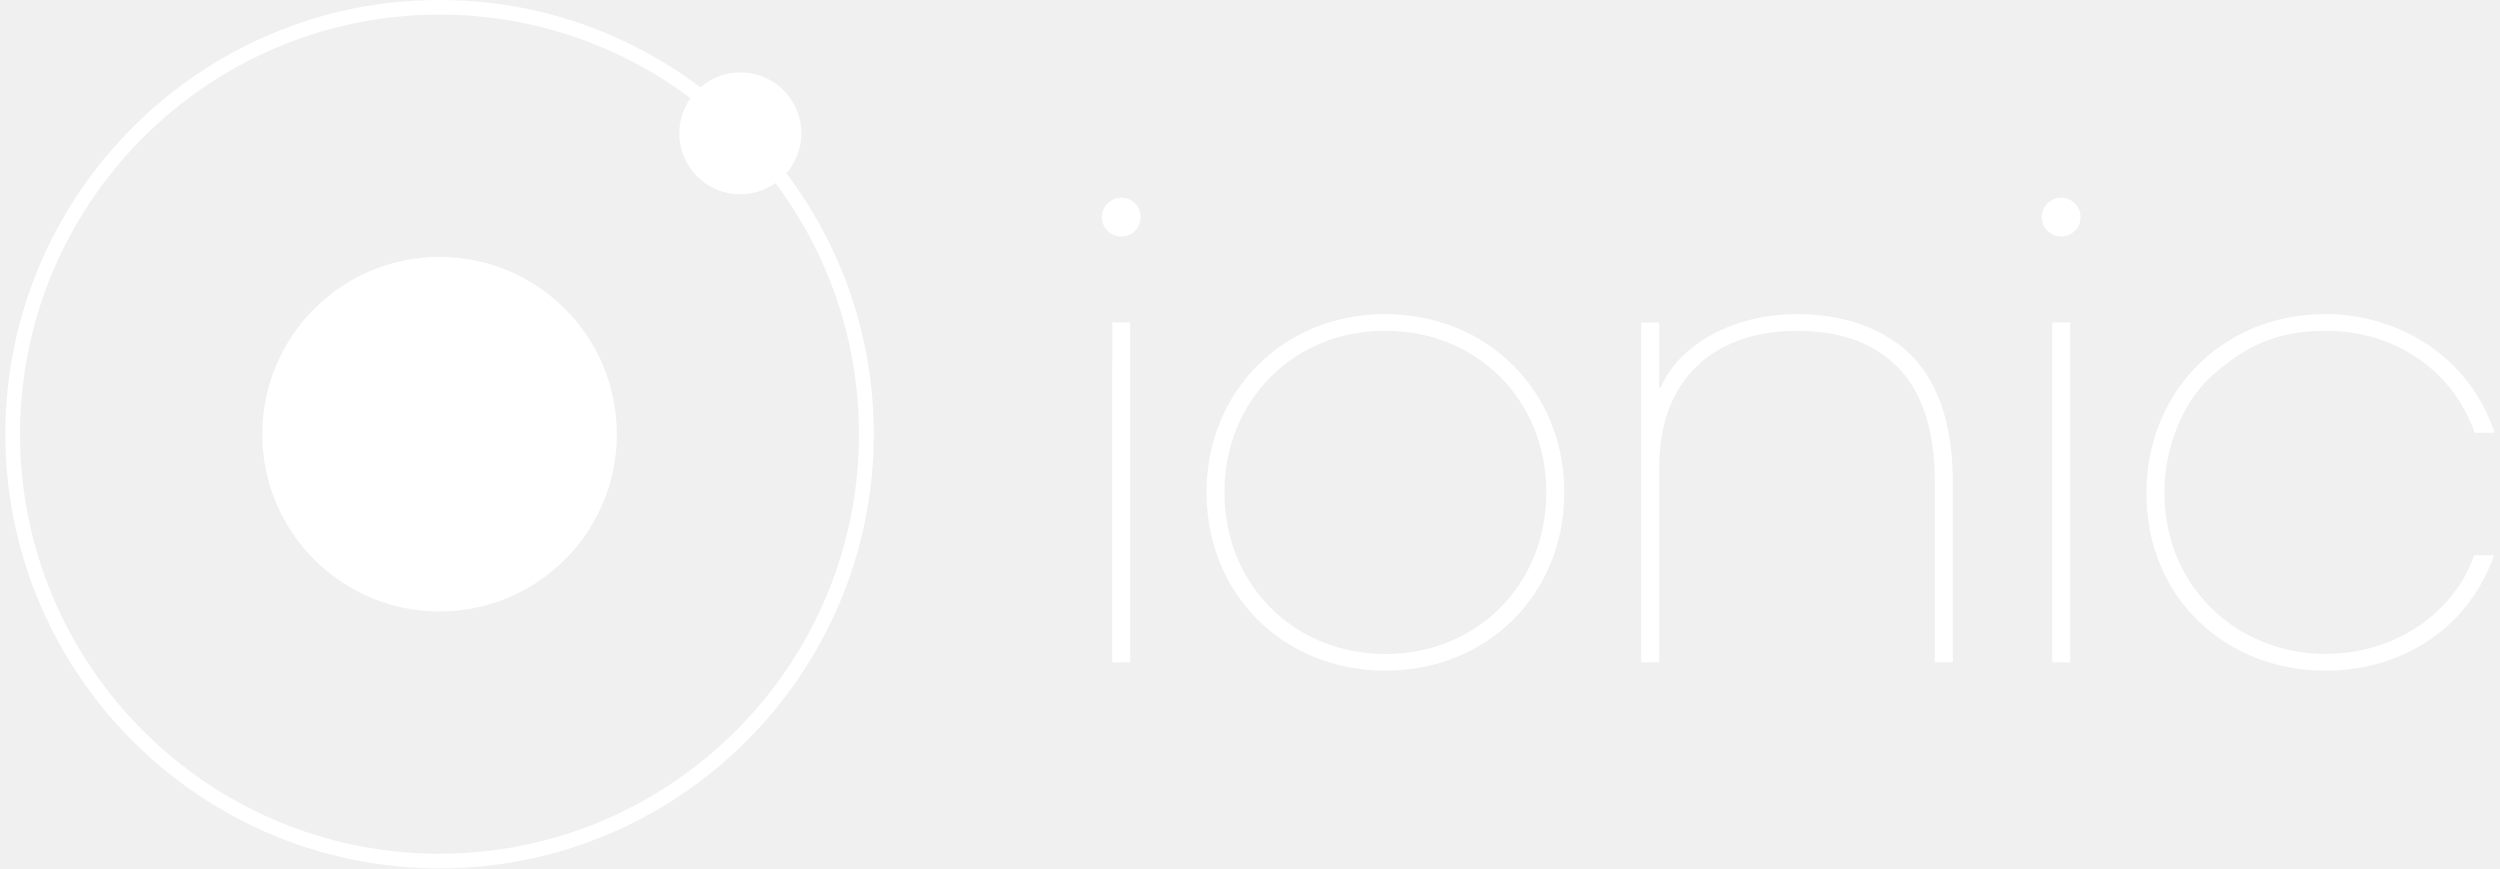
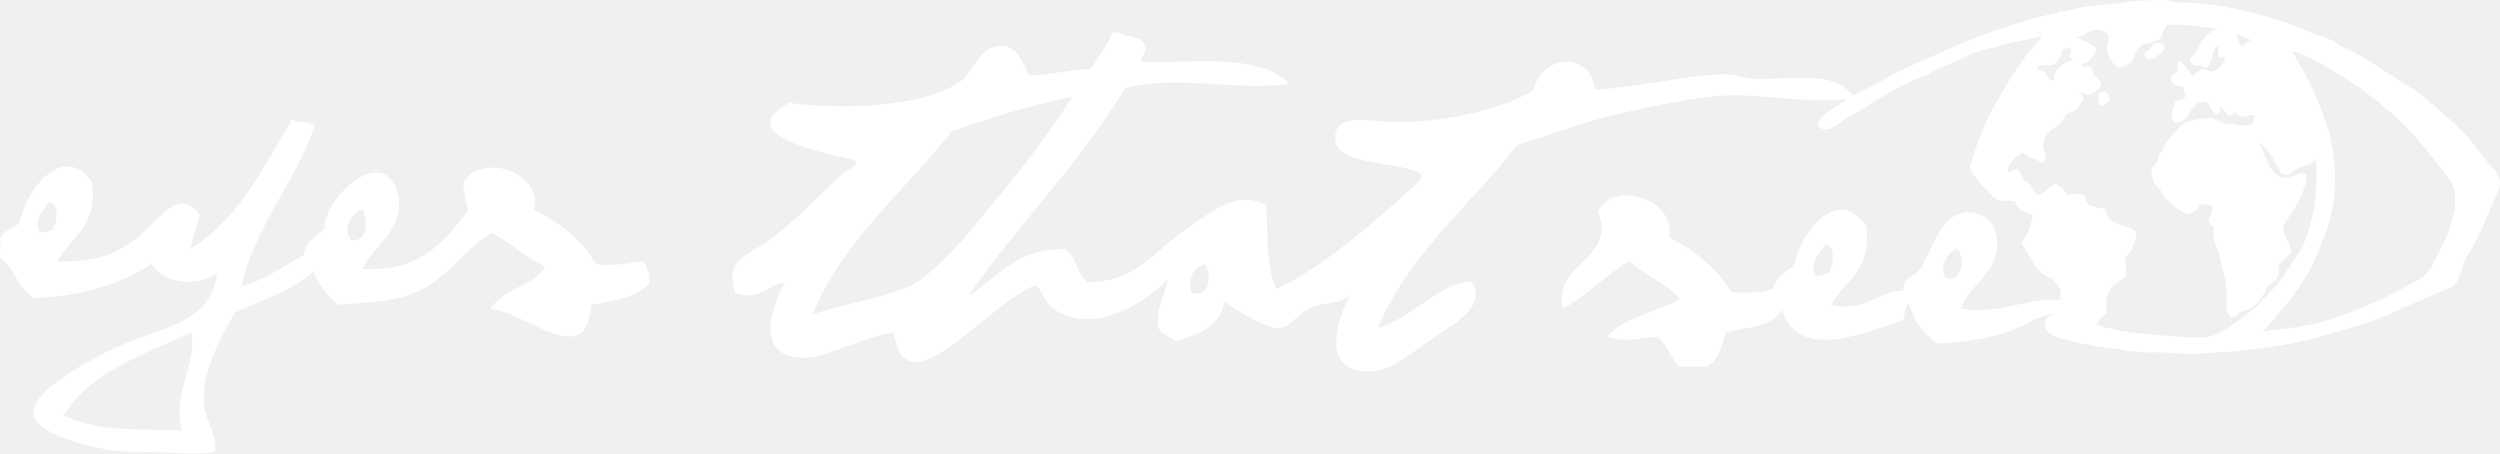
- <svg xmlns="http://www.w3.org/2000/svg" width="512" height="177.846" viewBox="0 167.078 512 177.846" enable-background="new 0 167.078 512 177.846">
-   <g fill="#fff">
-     <path d="M227.8 233.12h3.67v69.6h-3.68zM283.73 231.4c-20.88 0-36.63 15.77-36.63 36.52 0 20.88 15.75 36.5 36.63 36.5 20.88 0 36.64-15.62 36.64-36.5 0-20.75-15.76-36.5-36.64-36.5zm0 69.6c-18.78 0-32.96-14.17-32.96-33.08 0-18.9 14.18-33.1 32.96-33.1s32.96 14.2 32.96 33.1c0 18.9-14.2 33.1-32.97 33.1zM389.83 238.37c-7.88-6.43-17.33-6.96-22.2-6.96-11.02 0-23.23 5.13-27.56 15.1h-.27v-13.38h-3.68v69.6h3.68v-40.06c0-17.46 10.77-27.83 28.23-27.83 10.5 0 16.15 3.4 19.7 6.56 5.25 4.72 8.53 12.47 8.53 24.55v36.77h3.68v-36.77c0-12.48-3.28-21.8-10.1-27.58zM420.3 233.12h3.67v69.6h-3.68zM476.23 301c-17.73 0-32.96-13.4-32.96-33.08 0-9.46 3.94-18.65 9.6-23.77 7.2-6.44 13.64-9.32 23.5-9.32 13.65 0 25.73 7.6 30.46 20.87h4.07c-5.52-16.4-20.5-24.3-34.67-24.3-21.14 0-36.64 16.03-36.64 36.65 0 21.67 16.4 36.37 36.63 36.37 16.55 0 29.68-9.45 34.54-23.63h-4.07c-3.42 10.36-14.7 20.2-30.47 20.2z" />
-     <circle cx="229.632" cy="211.546" r="3.969" />
-     <circle cx="422.132" cy="211.546" r="3.969" />
-     <circle cx="90.024" cy="256" r="36.306" />
-     <path d="M164.12 194.4c0-6.9-5.6-12.5-12.5-12.5-3.12 0-5.97 1.17-8.16 3.07-14.9-11.23-33.4-17.9-53.44-17.9C41 167.08 1.1 206.98 1.1 256c0 49.03 39.9 88.92 88.92 88.92 49.04 0 88.93-39.9 88.93-88.92 0-20.04-6.67-38.55-17.9-53.43 1.9-2.2 3.06-5.05 3.06-8.17zm-74.1 147.53C42.64 341.93 4.1 303.38 4.1 256S42.63 170.07 90 170.07c19.27 0 37.07 6.37 51.42 17.12-1.44 2.03-2.3 4.5-2.3 7.2 0 6.9 5.6 12.48 12.5 12.48 2.67 0 5.15-.86 7.2-2.3 10.74 14.35 17.1 32.15 17.1 51.42 0 47.38-38.53 85.93-85.92 85.93z" />
+ <svg xmlns="http://www.w3.org/2000/svg" id="Layer_1" data-name="Layer 1" viewBox="0 0 569.1 103.2">
+   <defs>
+     <style>.cls-1{fill:#fff;}</style>
+   </defs>
+   <g id="_Group_" data-name=" Group ">
+     <path class="cls-1" d="M526,31.1a4.6,4.6,0,0,1-.7.7c-1.9-.1-3.4-1-3.4-2.8.6.4.6.9,1,1.3S525.1,30.6,526,31.1Z" transform="translate(0 0)" />
+     <path class="cls-1" d="M512.4,28.4c0-.1,1.1-.7.5-.6a4,4,0,0,0,.3-1.5c-1.2-.5-2,.6-2.9.3s-.8-.9-1.7-1a1.1,1.1,0,0,1-1.2.7l-.5-.3c-.2-.6-1.2-1.7-1.5-1.6s.1.5,0,1a2.4,2.4,0,0,1-1.1.6c-1.1-.8-1.2-2.9-2.7-2.9-3.4.2-3,5.4-6.6,4.7-1.3-1-.2-3.3.2-4.7a4.7,4.7,0,0,0,2.2-.9c.4-.9-.7-1.2-.3-2.6-1.9.2-3.7-.9-2.3-2.7a2.4,2.4,0,0,0,1-.5c-.4-1,0-1.7.2-2.6,1.5.8,2.1,2.4,3.1,3.6a7.6,7.6,0,0,1,.9-.9l1.3-.7c.8-.2,1.4.4,2.1.5s2.7-1.3,3.2-3.3h-1.2c-.7-.4-.5-1.8-.4-2.5-1.5.3-1.3,3.2-2.2,4.5a.9.9,0,0,1-.6.4,1.4,1.4,0,0,1-1-.4c-.9-.1-2.8.1-2.6-1.6,1.8-1.6,2.3-4.4,4.2-5.8s1.4-.5,2-1c-3.6-.4-7.5-1.3-11.5-.9A6.6,6.6,0,0,0,492,8.5c-1,1.1-2.7,1.3-4.2,1.6a8.8,8.8,0,0,0-1.9,2.4,6.9,6.9,0,0,1-.5,1.3,5.9,5.9,0,0,1-3,1.6,4.1,4.1,0,0,1-1.9-1.8,7.2,7.2,0,0,1-.9-2c-.3-1.1.5-2.3.4-3.6a4.8,4.8,0,0,0-2.3-1.3c-1.5-.3-2.9,1.3-4.2,1.6s-.6-.4-1-.1c1.4,1.2,3.7,1.5,4.8,3a6.8,6.8,0,0,1-2.6,3.2c-1.3.6-3.4-1-3.8-1.8a1,1,0,0,0,.5-1.3l-.3-.4a3.3,3.3,0,0,0-1.6.5c-.3.6-.3,1.3-.6,1.7h-.3c-.1.1-.1.6-.2.8a2.7,2.7,0,0,1-1.2.9c-1.1.3-3.8-.5-3.4,1.1a1.3,1.3,0,0,0,1.2.2c1.2.5,1,2.5,2.6,2.2-.5-2.3,2.1-4.3,4.3-4.5s1.8,1.9,3.2,1.4,1.1,1.3,1.7,2,1.7,1.3,1.4,2.5a4.9,4.9,0,0,1-2.6,1.9c-.8.1-1.4-.7-2.2-.2a1.6,1.6,0,0,1,1,1.1,22.7,22.7,0,0,1-1.8,2.5c-.7.1-1.1.6-1.8.7s-1,1.8-1.9,2.6-.9.4-1.2.7a5.5,5.5,0,0,0-2.6,4c-.1,1.4,1.4,3-.2,4.1l-1.3-.7-1.5-.6c-.6-.2-1-.9-1.7-.9s-3.9,2.6-3.2,4.3c.7,0,1.1-.7,1.8-.7s1.2,1.4,1.7,2.3,1,.6,1.3,1.1a5.3,5.3,0,0,0,.6,1,3.5,3.5,0,0,0,.6.9c1.1,1,1.5.3,2.5-.4a8,8,0,0,1,2.1-1.5,7,7,0,0,1,2.8,2.3c1.3.4,2.8-.4,3.7.2s.3,1,.6,1.5l.8.9c1,.1,2.1.8,3.3.6a.7.7,0,0,0,.4.6c.3,2.9,4.1,3.2,6.5,4.4l.5,1a12.9,12.9,0,0,1-1.6,4.1l-.9,1.1c-.5,1.2.4,2.7.1,3.9s-2,1.5-2.9,2.5a6.1,6.1,0,0,0-1.4,6.2,7.8,7.8,0,0,0-2.4,2.7c5,1.8,11,2.1,16.9,2.6a54.7,54.7,0,0,0,7,.3,9,9,0,0,0,5-1.6,52.6,52.6,0,0,0,8.5-6.4c0-.2.1-.3.2-.5,3.5-2.9,5.9-7,8.5-10.9s4.7-14,3.7-21.2c-.3,0-.6.7-1,1s-2.8.9-4,1.7-.6.7-.9.8-2,.2-2.2-.8-.7-1.1-1-1.8a15,15,0,0,0-2.3-3.3,3.2,3.2,0,0,0-1.4-1.4c1.2,2.6,2.2,6.7,4.6,7.8s4.9-1.9,6.2-.2c-.4,4.5-3.3,8.2-5.5,11.7.3,2.3,1.9,3.3,1.9,6a34.7,34.7,0,0,1-2.9,2.5,3.6,3.6,0,0,1-.7,3.7l-1.7,1.2a6.1,6.1,0,0,0-.7,1.7l-.6.6a6.3,6.3,0,0,1-.4.9,7.2,7.2,0,0,1-3.1,2.3l-1.3.4c-.5.2-.9,1.2-1.7,1.2a1.4,1.4,0,0,1-1.1-.6c-.9-1.4-.3-3.6-.4-5.4a25.4,25.4,0,0,0-.9-4.8l-.6-2.4c-.1-.2,0-.6-.1-1s-.5-1.1-.7-1.7a5.9,5.9,0,0,1-.5-4.3c-.3-.7-1.2-.9-1.3-1.7s1.2-2.3.5-3.6l-2.3-.2c-.5.1-.5.7-.7,1a9.4,9.4,0,0,1-1.8,1.2c-.8.1-1.4-.5-2.2-.8s-2.6-1.9-3.7-3.3,0-.4-.1-.4a11.2,11.2,0,0,0-1.7-2,4.8,4.8,0,0,1-1-3.5c0-.7.8-1.2,1.2-1.8s.2-1.2.5-1.7l.7-.9c.2-.3.3-.8.5-1.2a27.4,27.4,0,0,1,4.5-5.1c.1.1.3-.1.3-.1a7.6,7.6,0,0,1,2-.6,22,22,0,0,1,3.6-.4c1.4,0,2.6,1.3,3.9,1.3s.6-.2,1-.1,1.1.4,1.9.4A7.1,7.1,0,0,0,512.4,28.4Zm44.9,12a19.9,19.9,0,0,0-1.9-2.4,113,113,0,0,0-7.8-9.3A85.5,85.5,0,0,0,533,17.3c-3.5-2.2-7.2-4.5-11.3-5.7a79.1,79.1,0,0,1,7.4,15.2,37.5,37.5,0,0,1,2.4,14.5,28.9,28.9,0,0,1-.4,5c-.4,1.7-.6,3.6-1.2,5.4s-1,2.5-1.4,3.7a45.6,45.6,0,0,1-4.2,8.6,2.4,2.4,0,0,0-.9,1.6c-.8.3-1.1,1.3-1.5,2-2.3,2.6-4.4,5.3-6.7,7.8,4.5-.6,8.9-.9,12.9-2a91.6,91.6,0,0,0,10.4-3.7,106.6,106.6,0,0,0,9.6-4.7c2.6-1.3,4.4-2.2,5.6-4.6a77.6,77.6,0,0,0,3.7-7.7c1-2.9,2-6.3,1.2-9.7a12.1,12.1,0,0,1-.5-1.4,4.4,4.4,0,0,1-.8-1.1Zm11.7.2c.4,1.7-.7,3.8-1.5,5.6s-2.5,6-4,8.9-1.7,2.8-2.3,4.1-.6,1.8-1,2.7-.8,2.7-2,3.4c-4,1.5-6.9,3.1-10.8,4.6a62,62,0,0,1-8.4,3.5l-6.6,2a100.3,100.3,0,0,1-20.3,4.2l-3.5.4c-2.4.2-5.1.2-7.5.5s-6.2-.2-9.7-.3a39.9,39.9,0,0,1-6.9-.3l-1-.3-3.4-.4a64.5,64.5,0,0,1-10.8-2.1c-1.4-.4-4.4-1.5-3.8-3.6s2-1.6,2.6-2.6a8.1,8.1,0,0,0,.9-4.8c-.2-1.1-1.2-1.5-1.8-2.6-3.9-1.2-5-5.4-7-8.2a14,14,0,0,0,2.5-6.2c-.7-.8-1.9-.7-2.7-1.3a9,9,0,0,1-1.4-2l-2-.2-1.3.2a7.6,7.6,0,0,1-1.9-1.2v-.4l-.7-.4-2.3-2.4c-.2-.3-.3-.7-.5-1a5,5,0,0,0-.8-.7c-.3-.5-.3-1.2-.7-1.4a64.2,64.2,0,0,1,7.8-18,73.9,73.9,0,0,1,5.3-8c1.1-1.4,2.2-2.7,3.4-4a.1.1,0,0,0,.1-.1c-2.3.6-4.7,1-7.5,1.6a22.6,22.6,0,0,0-3.7,1.1c-3.9.3-6.8,2.5-9.8,3.6a20.7,20.7,0,0,0-5.4,2.6,16.2,16.2,0,0,0-3.3,1.3c-.5.2-1,.6-1.6.8s-4,2-6,3.3-4.8,3.1-7.4,4.3a20.4,20.4,0,0,1-3.9,2.6c-1.7.3-3.2-.5-2.1-2.2a10.3,10.3,0,0,1,3-2.5l3.3-2.3c2.4-1.4,5-2.4,7.2-3.7a80.2,80.2,0,0,1,10.2-5l4.7-2.2c7.9-3.4,17-6.8,25.6-8.6a.4.4,0,0,0,.4-.4c1.5.3,3-.3,4.5-.7,3-.6,6.3-.7,9.5-1.1a27.6,27.6,0,0,1,5.7-.6c1.5,0,4.6-.3,5.9.2s4.8.2,7.2.5a90.2,90.2,0,0,1,22.7,5.8A23.6,23.6,0,0,0,527,7.8a28.6,28.6,0,0,1,4.1,1.5l1.2.9c1.8,1,3.7,1.7,5.4,2.7s3.4,2,5,3.2c3.3,2.2,6.7,4,9.7,6.5s5.8,5,8.5,7.7,4.6,6,7.3,8.8a11.9,11.9,0,0,0,.8,1.6ZM526,31l-4-2M510.4,10.6c.5-.8,1.3-.9,2-1.5-.9-.5-2-.8-2.8-1.2S509.6,10.1,510.4,10.6Z" transform="translate(0 0)" />
+     <path class="cls-1" d="M509.5,7.8c.9.5,2,.8,2.9,1.2" transform="translate(0 0)" />
+     <path class="cls-1" d="M490.8,9.8c.9-.3,2.7.5,1.5,2a11.9,11.9,0,0,1-2.3,1.6,1.4,1.4,0,0,1-1.8-1h-.1c0-.5.7-.6,1.1-1S489.8,10,490.8,9.8Z" transform="translate(0 0)" />
+     <path class="cls-1" d="M480.2,22.3c.1.8-.8,1.3-1.6,1.7s-1.5-2.5-.3-3S480.1,21.4,480.2,22.3Z" transform="translate(0 0)" />
+   </g>
+   <g id="_Group_2" data-name=" Group 2">
+     <path class="cls-1" d="M469.8,68.5c-.2,5.4,8.4-1-6.8,4.2-5.5,3.7-14.8,5.3-22.1,5.5a16.6,16.6,0,0,1-6.3-9c-1.4.3-.6,2.9-1.5,3.7-9.5,3.2-23.9,9.3-27.5-2.5-2,4.1-8,4-12.7,5.3-1,3-1.7,6.5-4.4,7.8h-6c-2.2-1.6-3.5-6.4-5.4-6.7s-8.1,1.6-11.2-.3c4-4.4,11.2-5.4,16.5-8.4-3-3.8-8.2-5.3-11.4-8.7-5.3,3-10.6,8.6-15.2,10.8-2.3-10.7,12.3-10.7,8-22.2,3.6-7,17.7-2.8,16.2,6,5.8,3.1,10.8,7,14.1,12.5,3.5.1,7,.3,9.4-.7a8.2,8.2,0,0,1,4.8-5c1.7-8.7,10.3-18.5,16.5-9.4,1.4,10.6-5.1,12.4-7.9,18,8.2,1.7,10.1-3.1,16.4-3.3-.1-3.2,2.8-3.2,3.9-5,2.7-4,4.4-12.4,10.6-12.8,2-.2,5.6,1.3,6.4,4.3,2.3,8.8-5.5,11.5-7.9,17.6C454.4,72,463.6,67,469.8,68.5Zm-26.7-5.1c3.9.8,4.1-4.9,2.5-6.9C443.5,57.3,441,61,443.1,63.4Zm-27-1.1c1.3-1.3,2-6.4-.7-6.6-.9,1.9-3.8,3.9-2,7,1.3.3,1.6-.5,2.7-.4Z" transform="translate(0 0)" />
+     <path class="cls-1" d="M422.2,22.3c-8.8,1.4-18.1-.4-26.1-.6s-18.5,2.2-26.7,4-16.6,5-24,7.3C334.7,46.8,321,57.4,313.6,74.7c8-2.3,13.3-9.9,21.3-10.7,3.5,5.5-2.8,9.1-7.8,12.4s-9.9,7.7-14.2,8.1c-12.3,1-9-10.7-5.6-17.4-1.4,2.1-6,1.6-9,3s-4.1,3.8-6.6,4.5-8.6-3-13-5.9c-.9,5.9-6.1,7.3-11,9.1-1.2-1.3-3.5-1.6-4.1-3.4-.4-4.7,1.6-7,2.2-10.7-5.5,5.5-17.1,12.9-26.3,6.4-1.7-1.2-1.9-3.3-3.6-5.2-4.2,1.4-8.2,5.2-13.2,9s-17.4,15.9-19.2,1.9c-4.8.1-15.1,5.3-19.3,5.6-12.2.8-9.3-10.3-5.6-16.9-1.6-1.1-6.5,4.8-11.3,2-2.4-7.4,3.2-8.5,7.3-11.5,7-5,12.2-10.9,17.6-15.9.8-.6,3.5-1.1,2.4-2.7-7.5-1.6-28.2-5.8-15-13,11.4,1.6,30.2,1.2,38.8-4.7,3.6-2.4,4.3-8.6,10-8.2,3.7.4,4.5,4.2,5.9,6.7,5-.2,9.1-1.3,14-1.5,1.7-2.7,3.6-5.2,4.9-8.3h1.4c1.8,1.1,5.3.7,6,3s-2.2,3.6-.1,3.7c9.6.4,26.2-2.3,33,5-12.5,1.7-25.4-2.2-37.4,1C245.8,37.2,231,52,220.5,67.3c6.7-4.2,11-10.8,21.8-10.6,2.8,1.5,2.8,5.8,5.4,7.6,11.3-.3,15.1-7.2,22.2-12.1s11.8-8.7,18.3-5.6c.5,6.7-.1,14.4,2.4,19.2,11.2-5.4,21.7-14.9,30.4-22.6,1-.9,3-2.3,2.4-3.7-5.2-2.9-18.6-1.7-19.4-7.5s6.4-4.7,10.4-4.4c12.2.9,27.6-2.5,34.7-7.1,2-8.2,12.9-9,14-.1,9.9-.5,19.4-3.1,29-3.5,2.7-.1,5.5,1.1,8.3,1.1C408.1,18.1,418.1,15.8,422.2,22.3ZM271.3,66.7c4.3,1.1,4.6-4.4,3-6.5C271.8,60.6,270,63.9,271.3,66.7ZM244,22.2h-.9a216,216,0,0,0-26.4,7.7c-10.8,13.7-24.5,24.4-31.8,41.7,8-2.7,15.5-3.5,22.1-6.5l1-.4c7.4-4.6,14.2-13.9,20.5-21.4A211.7,211.7,0,0,0,244,22.2Z" transform="translate(0 0)" />
+     <path class="cls-1" d="M146.5,59.5a7.7,7.7,0,0,1,1.3,5.1c-3,3.1-8.2,3.9-13.2,4.8-1,15.3-14.7,1.7-22.9.9,2.8-4.7,9.5-5,12.4-9.5-4.3-2.3-7.9-5.3-12-7.8-5.6,3-9.7,9.5-15.7,12.7s-12.2,3-19.2,3.7a17.1,17.1,0,0,1-5.9-7.6c-4.8,4.4-11.8,6.5-17.9,9.4-2.8,5.3-7.4,12.8-7,20.4.2,4.2,3.3,7.4,2.5,11.3-4.7.8-12.2-.2-16.3,0-9,.4-24.9-3.7-25-9s13.6-12.2,17.1-14C35.6,74.4,48,74.3,49.4,62.3c-4.8,3.1-12.2,2.3-14.9-2.3-6.4,4.9-18.6,7.8-26.8,7.8C4,65.9,3.5,60.9,0,58.7c0-1.4.1-2.8.1-4.2s2.6-2.7,4.3-3.6C6.2,42.2,14.8,32.5,21,41.5c1.3,10.2-5,12.4-7.9,18,8.1.2,12.8-1.3,17.8-5.1s9.8-12.6,14.6-5.3a49.1,49.1,0,0,0-2.1,7.5C54.3,50,59.9,38.1,66.5,27.2c1.3.9,4.2.3,5.1,1.5C67,41.9,58.4,50.9,54.9,65.2c5.6-1.5,9.6-4.6,14.2-7.1.5-3.2,2.8-4.4,4.8-6-.2-7.5,13.6-19.3,16.5-8.4,2.3,8.5-5.3,11.8-7.9,17.5,13,.8,18.8-6.1,24.1-13.4-.8-1.7-.8-4.1-1.2-6.1,3.5-6.9,18-3.1,16.2,6,5.8,3.1,11,6.8,14.1,12.5C140,60.6,143.1,59.9,146.5,59.5ZM79.9,54.6c3.9.8,4-4.9,2.5-6.9C80.2,48.5,77.7,52.2,79.9,54.6ZM41.5,98c-2.6-7.8,3.7-16,2-22.3-10.8,5.1-22.9,8.8-29,18.9C22.9,98.7,34.3,97.5,41.5,98ZM11.8,52.5c1.2-1.3,2-6.4-.8-6.5-.8,1.9-3.7,3.8-2,6.9C10.4,53.3,10.7,52.5,11.8,52.5Z" transform="translate(0 0)" />
+     <path class="cls-1" d="M11.8,52.5c-1.1,0-1.4.8-2.8.4" transform="translate(0 0)" />
  </g>
</svg>
